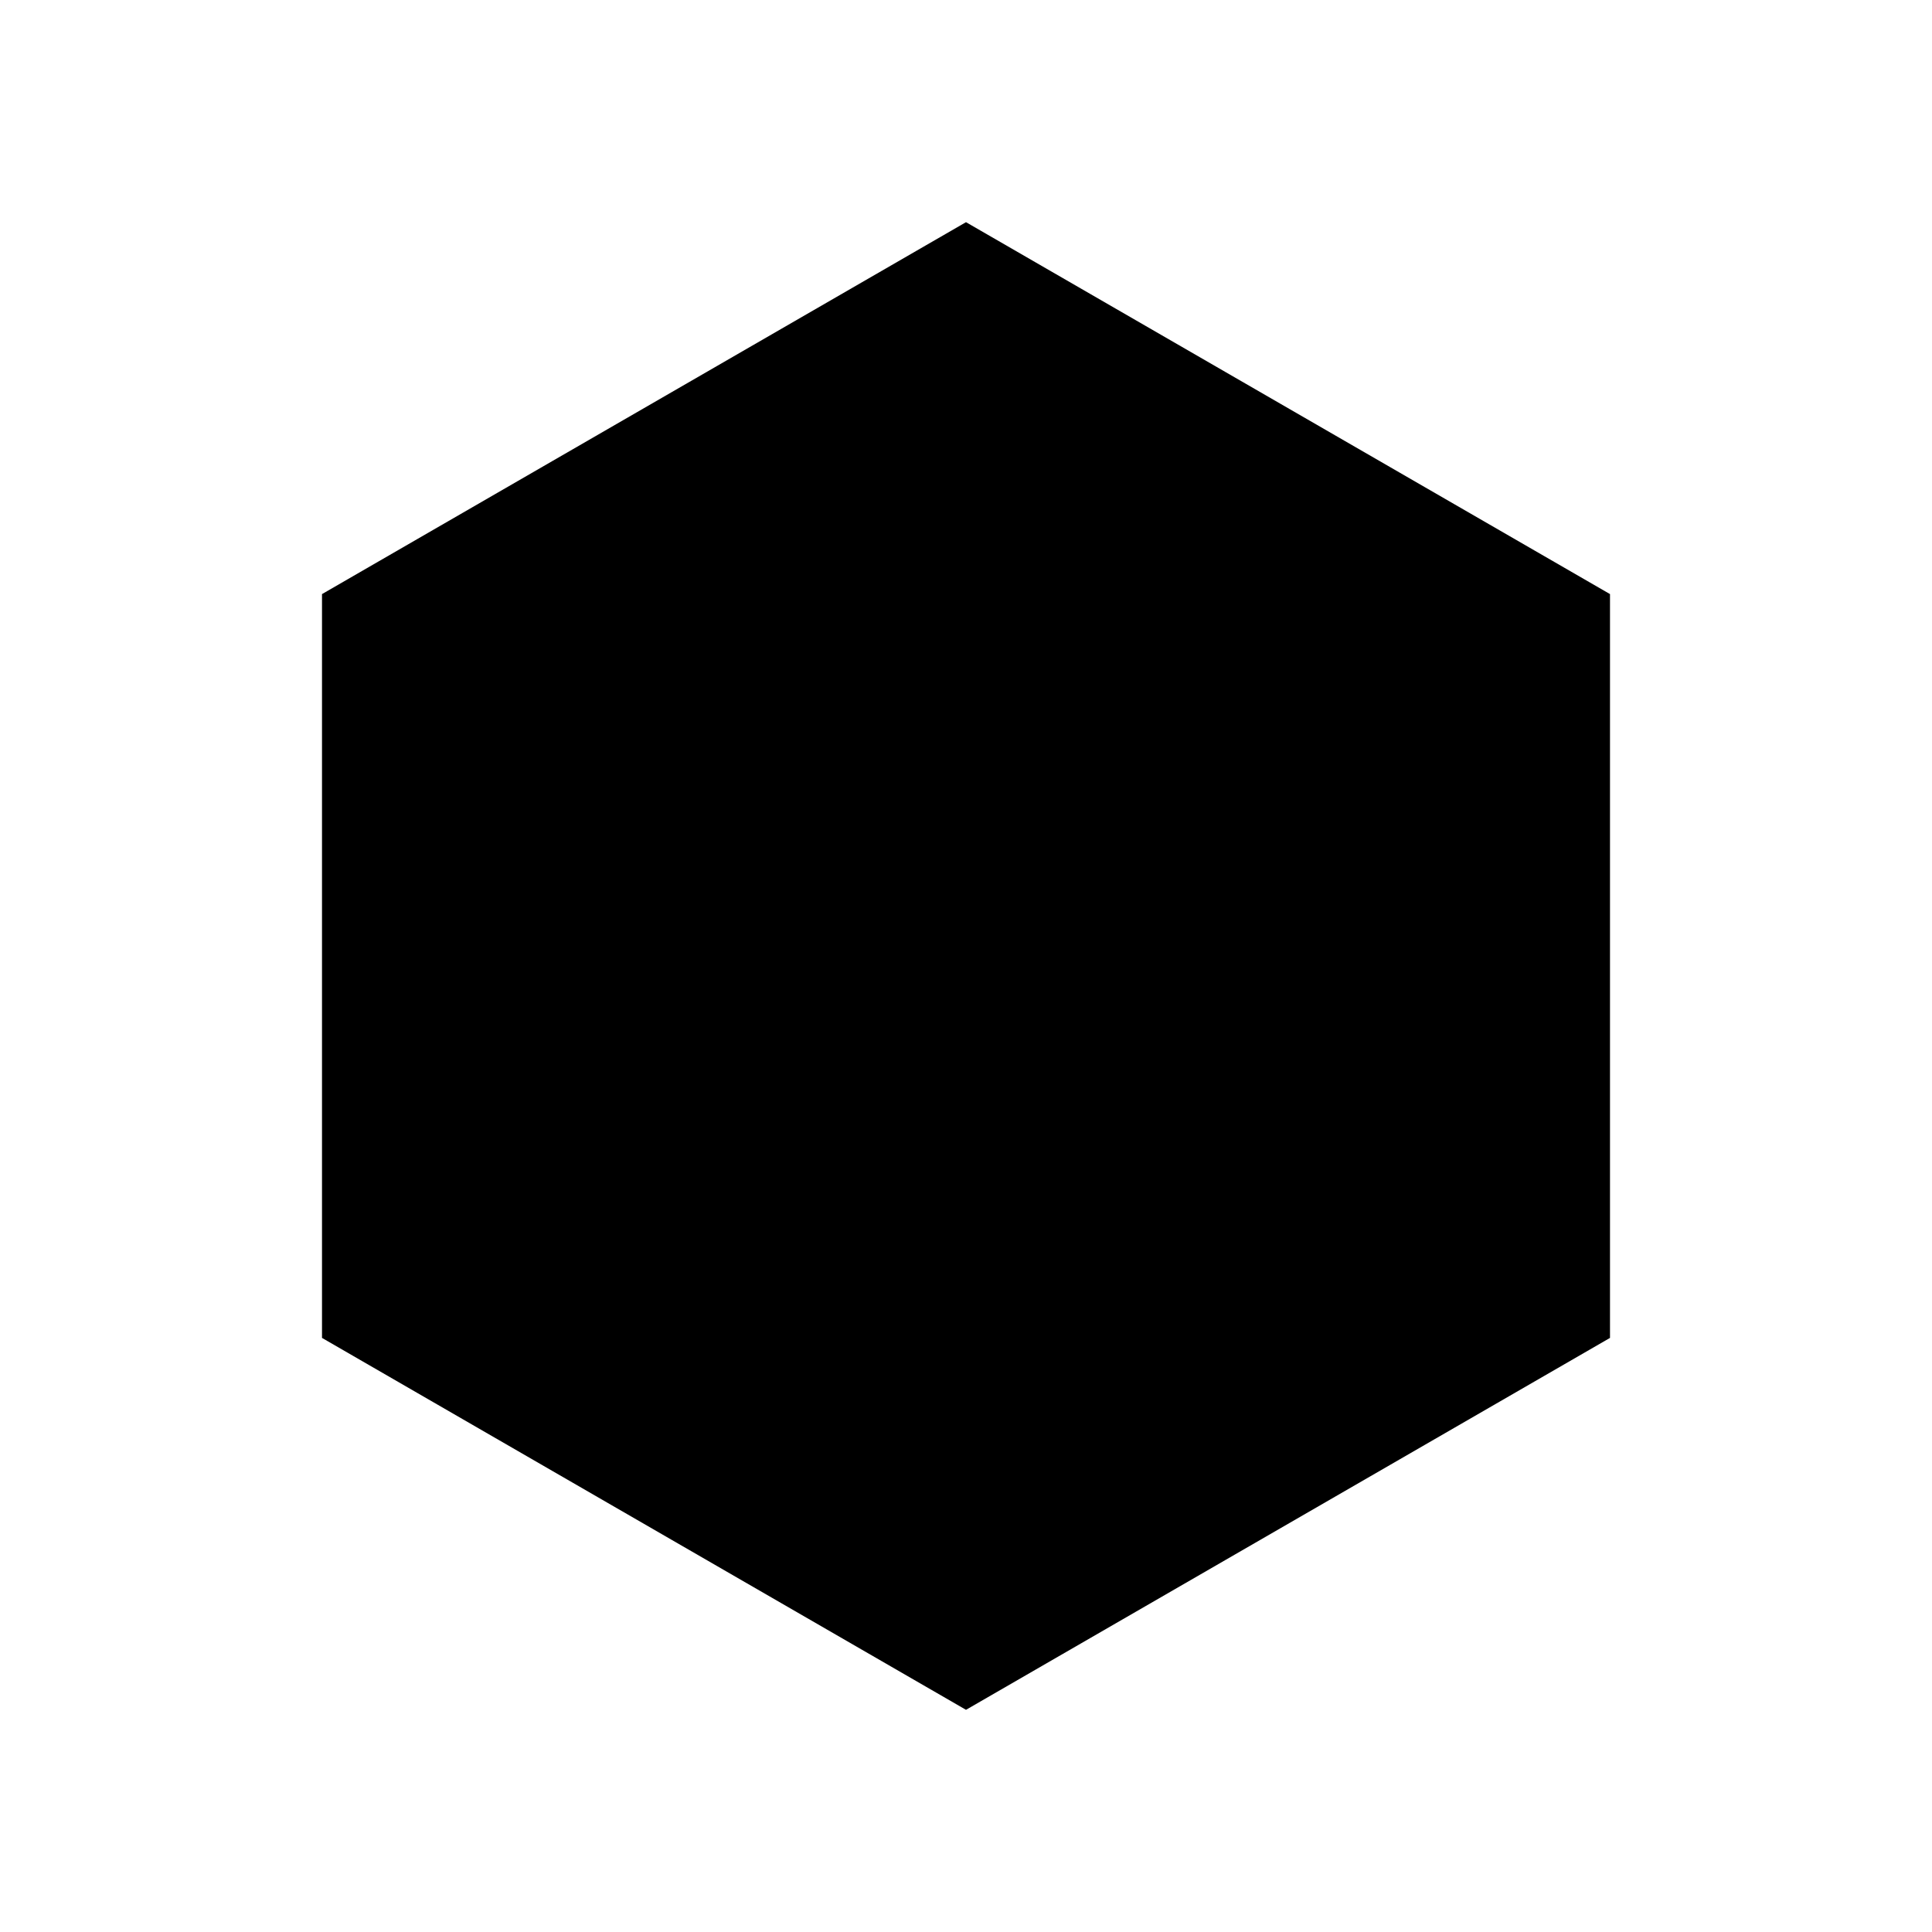
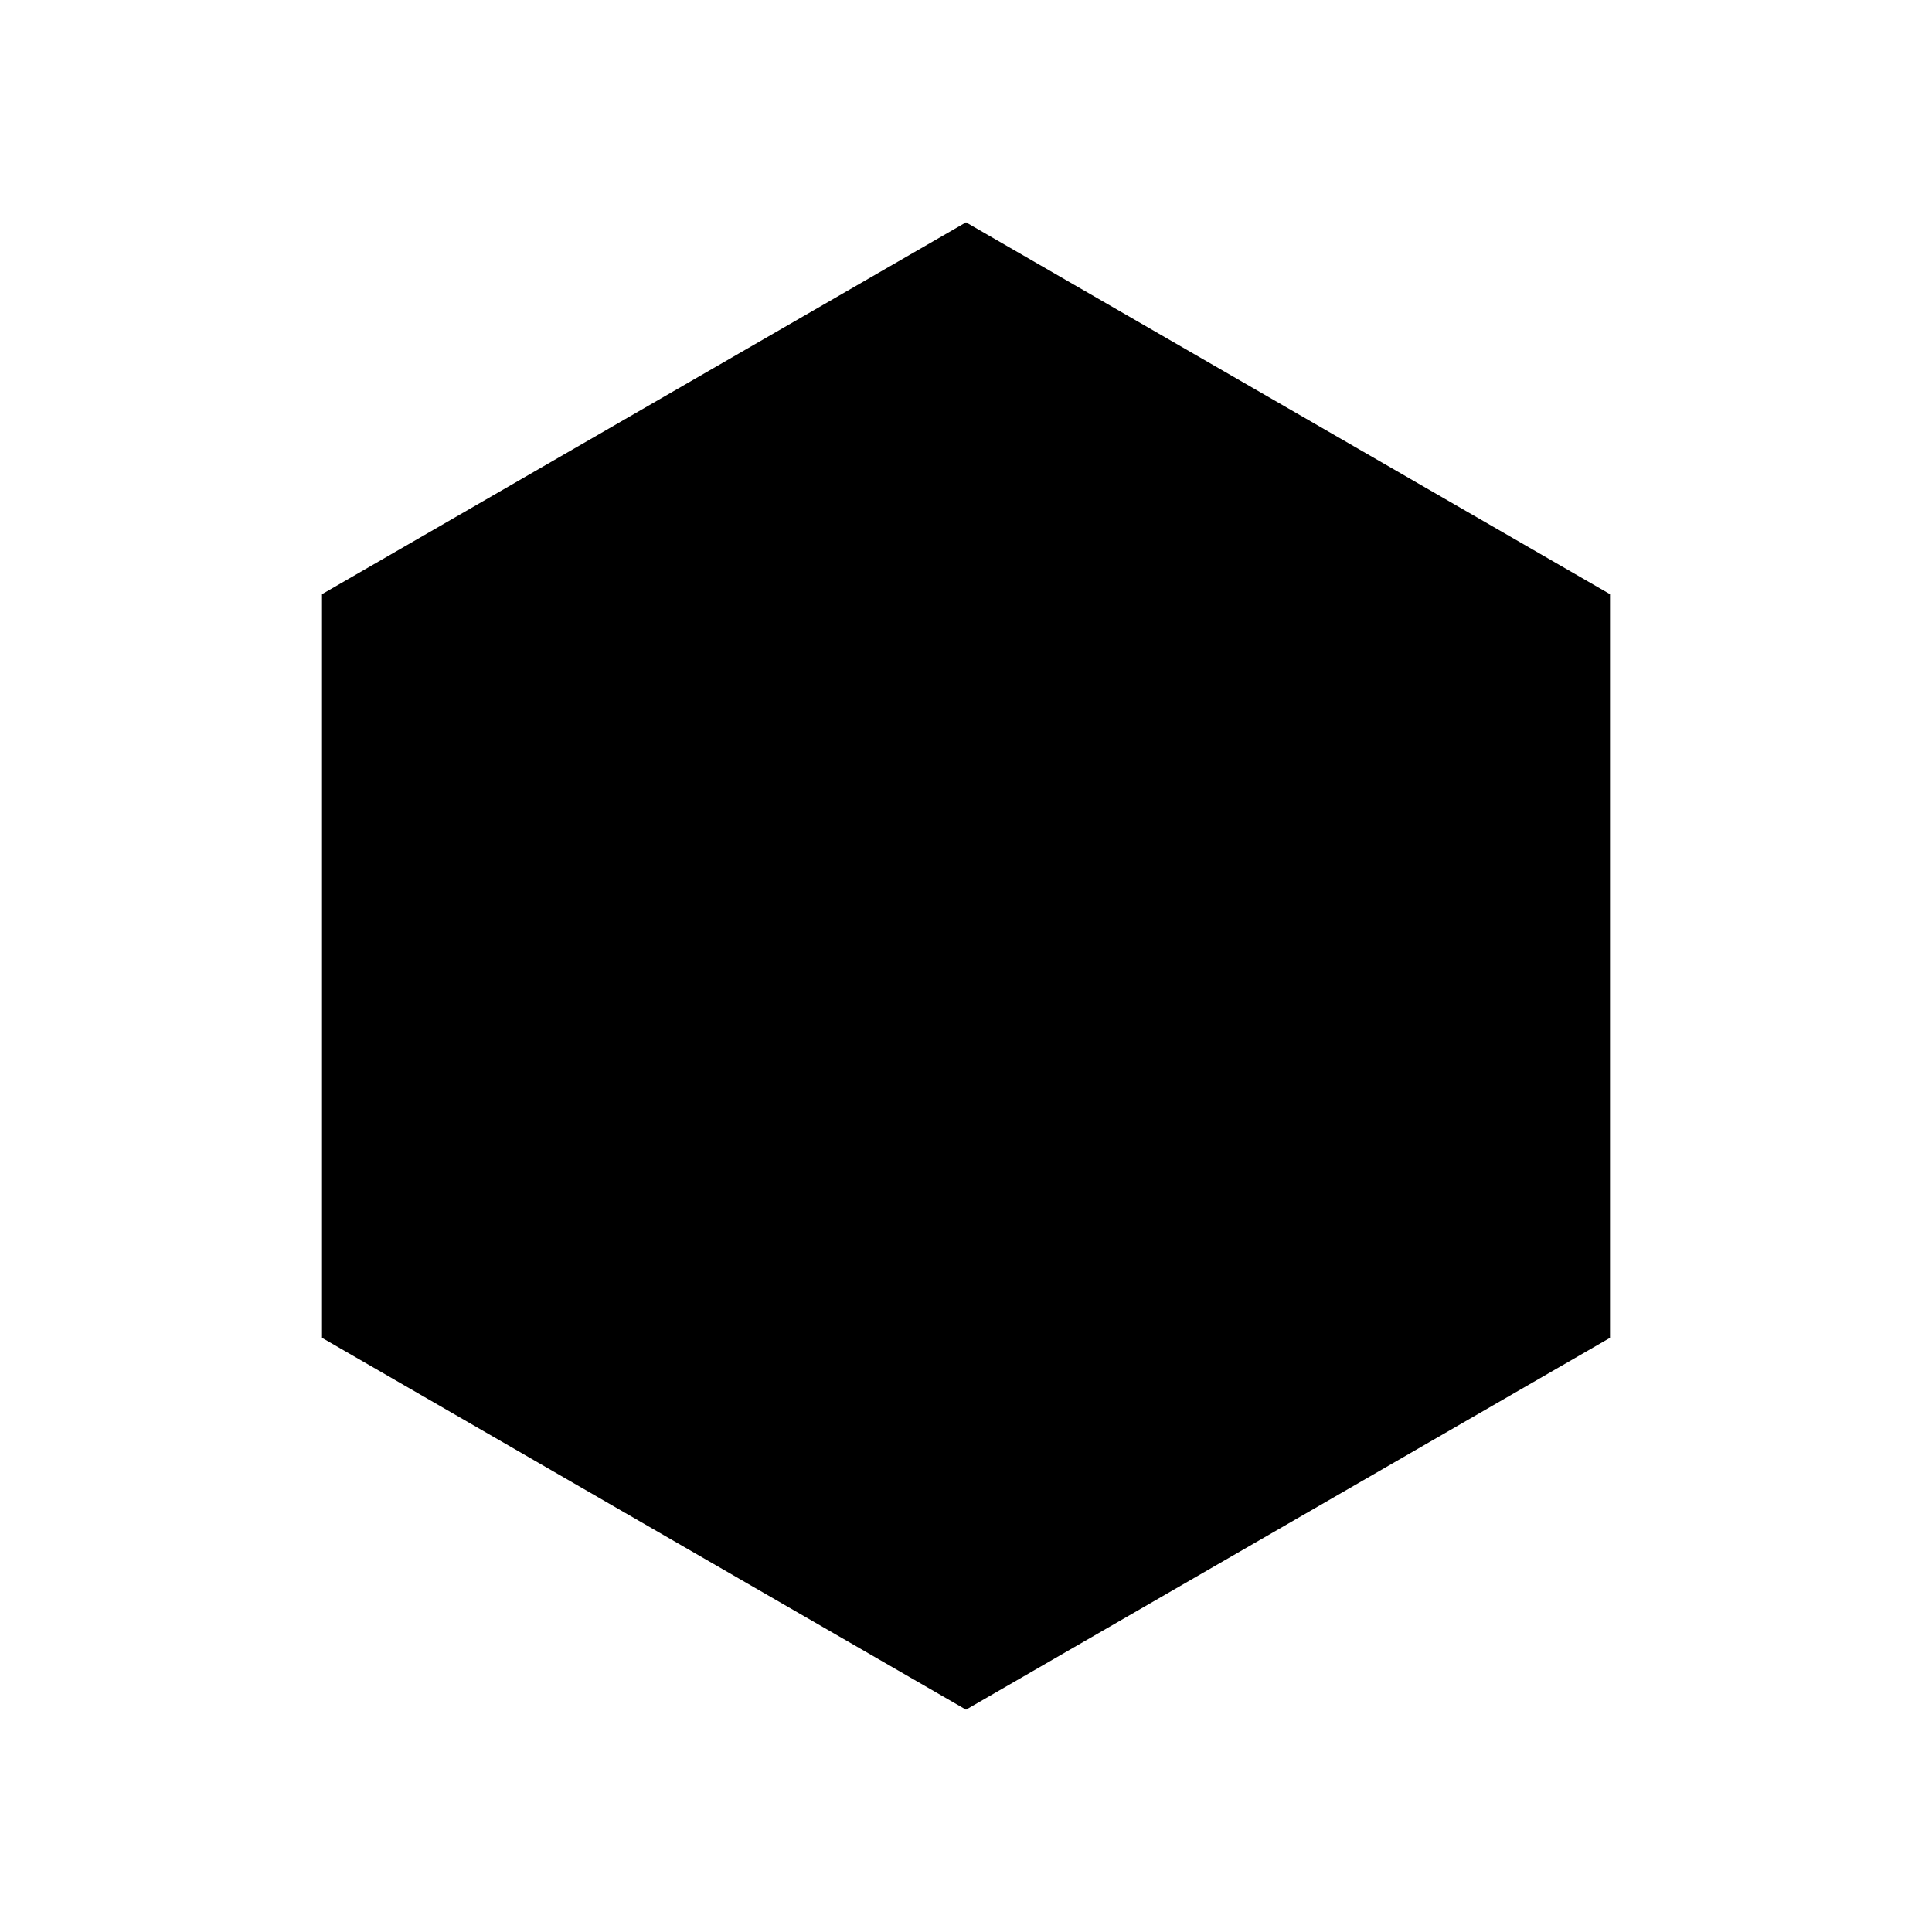
- <svg xmlns="http://www.w3.org/2000/svg" viewBox="0 0 24 24">
-   <g id="Layer_1" data-name="Layer 1">
-     <polygon points="4 7.38 4 16.62 12 21.24 20 16.62 20 7.38 12 2.76 4 7.38" style="fill:currentColor" />
-   </g>
-   <g id="Layer_2" data-name="Layer 2">
-     <rect width="24" height="24" style="fill:none" />
-   </g>
+ <svg xmlns="http://www.w3.org/2000/svg" width="24" height="24" viewBox="0 0 24 24">
+   <polygon points="4 7.381 4 16.619 12 21.238 20 16.619 20 7.381 12 2.762 4 7.381" fill="currentColor" />
+   <rect width="24" height="24" fill="none" />
</svg>
